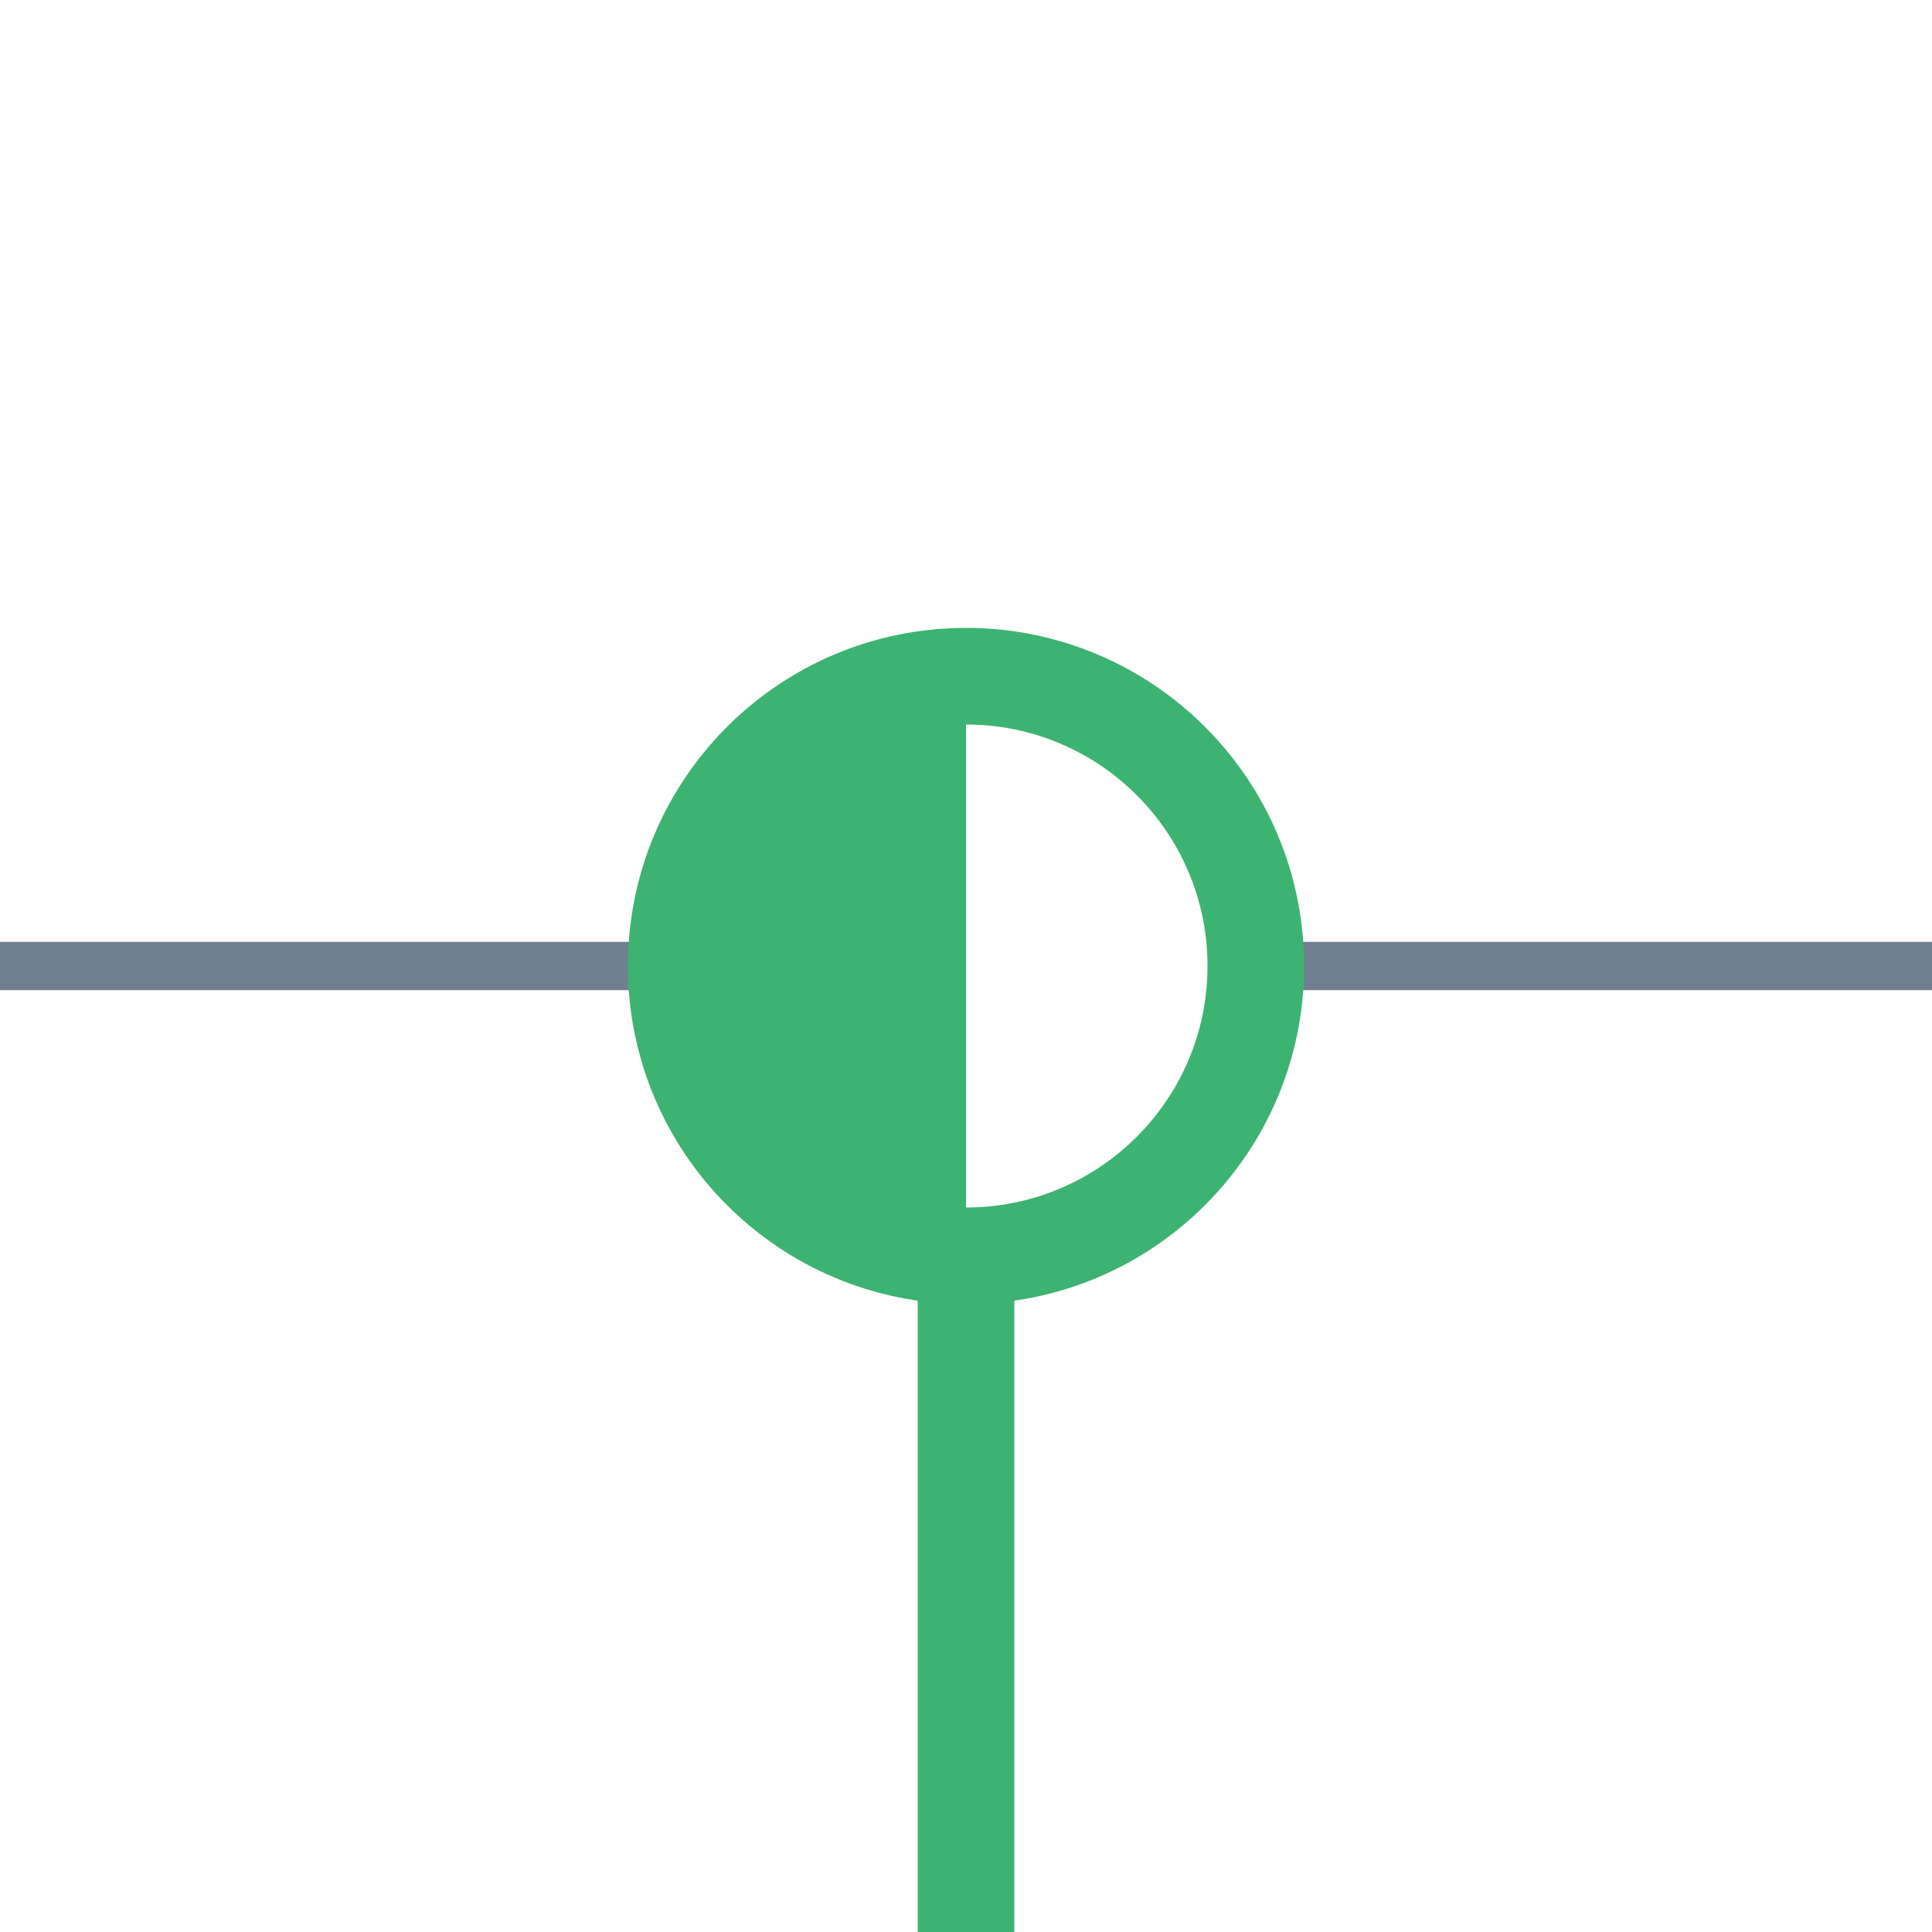
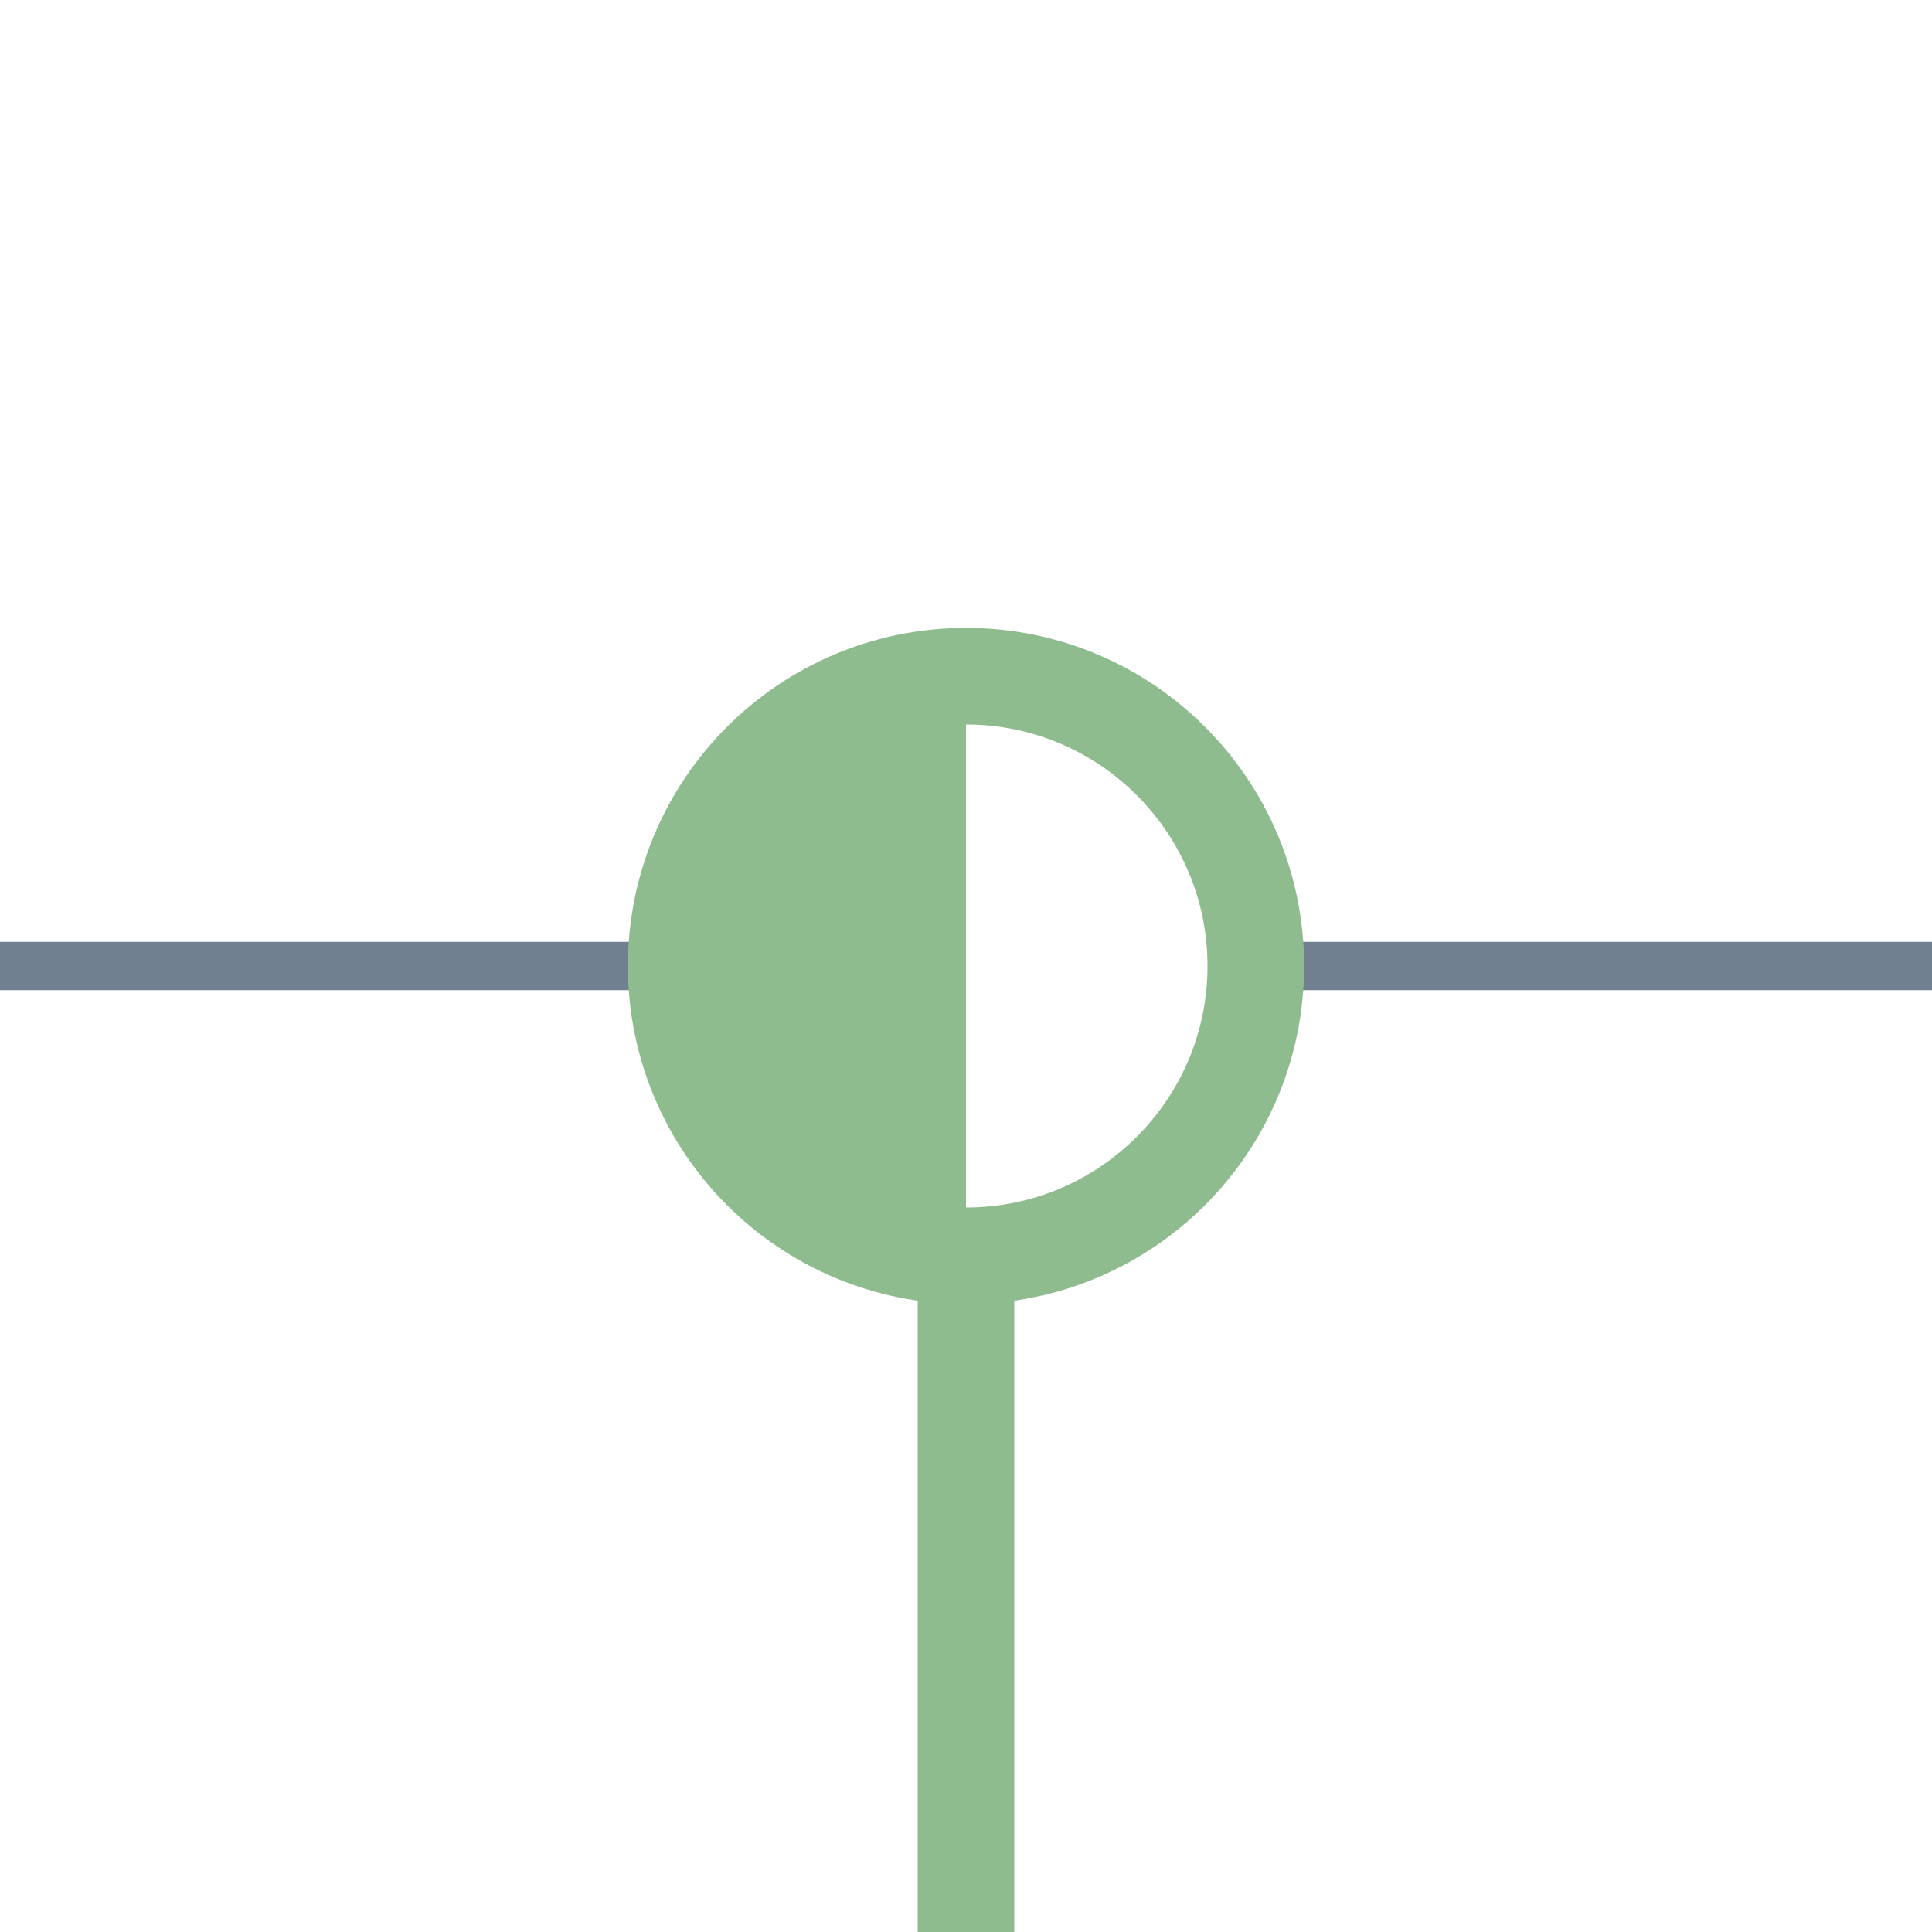
<svg xmlns="http://www.w3.org/2000/svg" width="40" height="40">
  <g>
    <line x1="26" y1="20" x2="40" y2="20" style="stroke:slategray;stroke-width:1" />
    <line x1="0" y1="20" x2="14" y2="20" style="stroke:slategray;stroke-width:1" />
-     <circle cx="20" cy="20" r="6" style="stroke:MediumSeaGreen;stroke-width:2;" fill="transparent" />
-     <path d="M20 14 A6,6 0 0,0 20 26" style="stroke:MediumSeaGreen; stroke-width:0.1;" fill="MediumSeaGreen" />
-     <line x1="20" y1="26" x2="20" y2="40" style="stroke:MediumSeaGreen;stroke-width:2;" />
+     <circle cx="20" cy="20" r="6" style="stroke:DarkSeaGreen;stroke-width:2;" fill="transparent" />
+     <path d="M20 14 A6,6 0 0,0 20 26" style="stroke:DarkSeaGreen; stroke-width:0.1;" fill="DarkSeaGreen" />
+     <line x1="20" y1="26" x2="20" y2="40" style="stroke:DarkSeaGreen;stroke-width:2;" />
  </g>
</svg>
